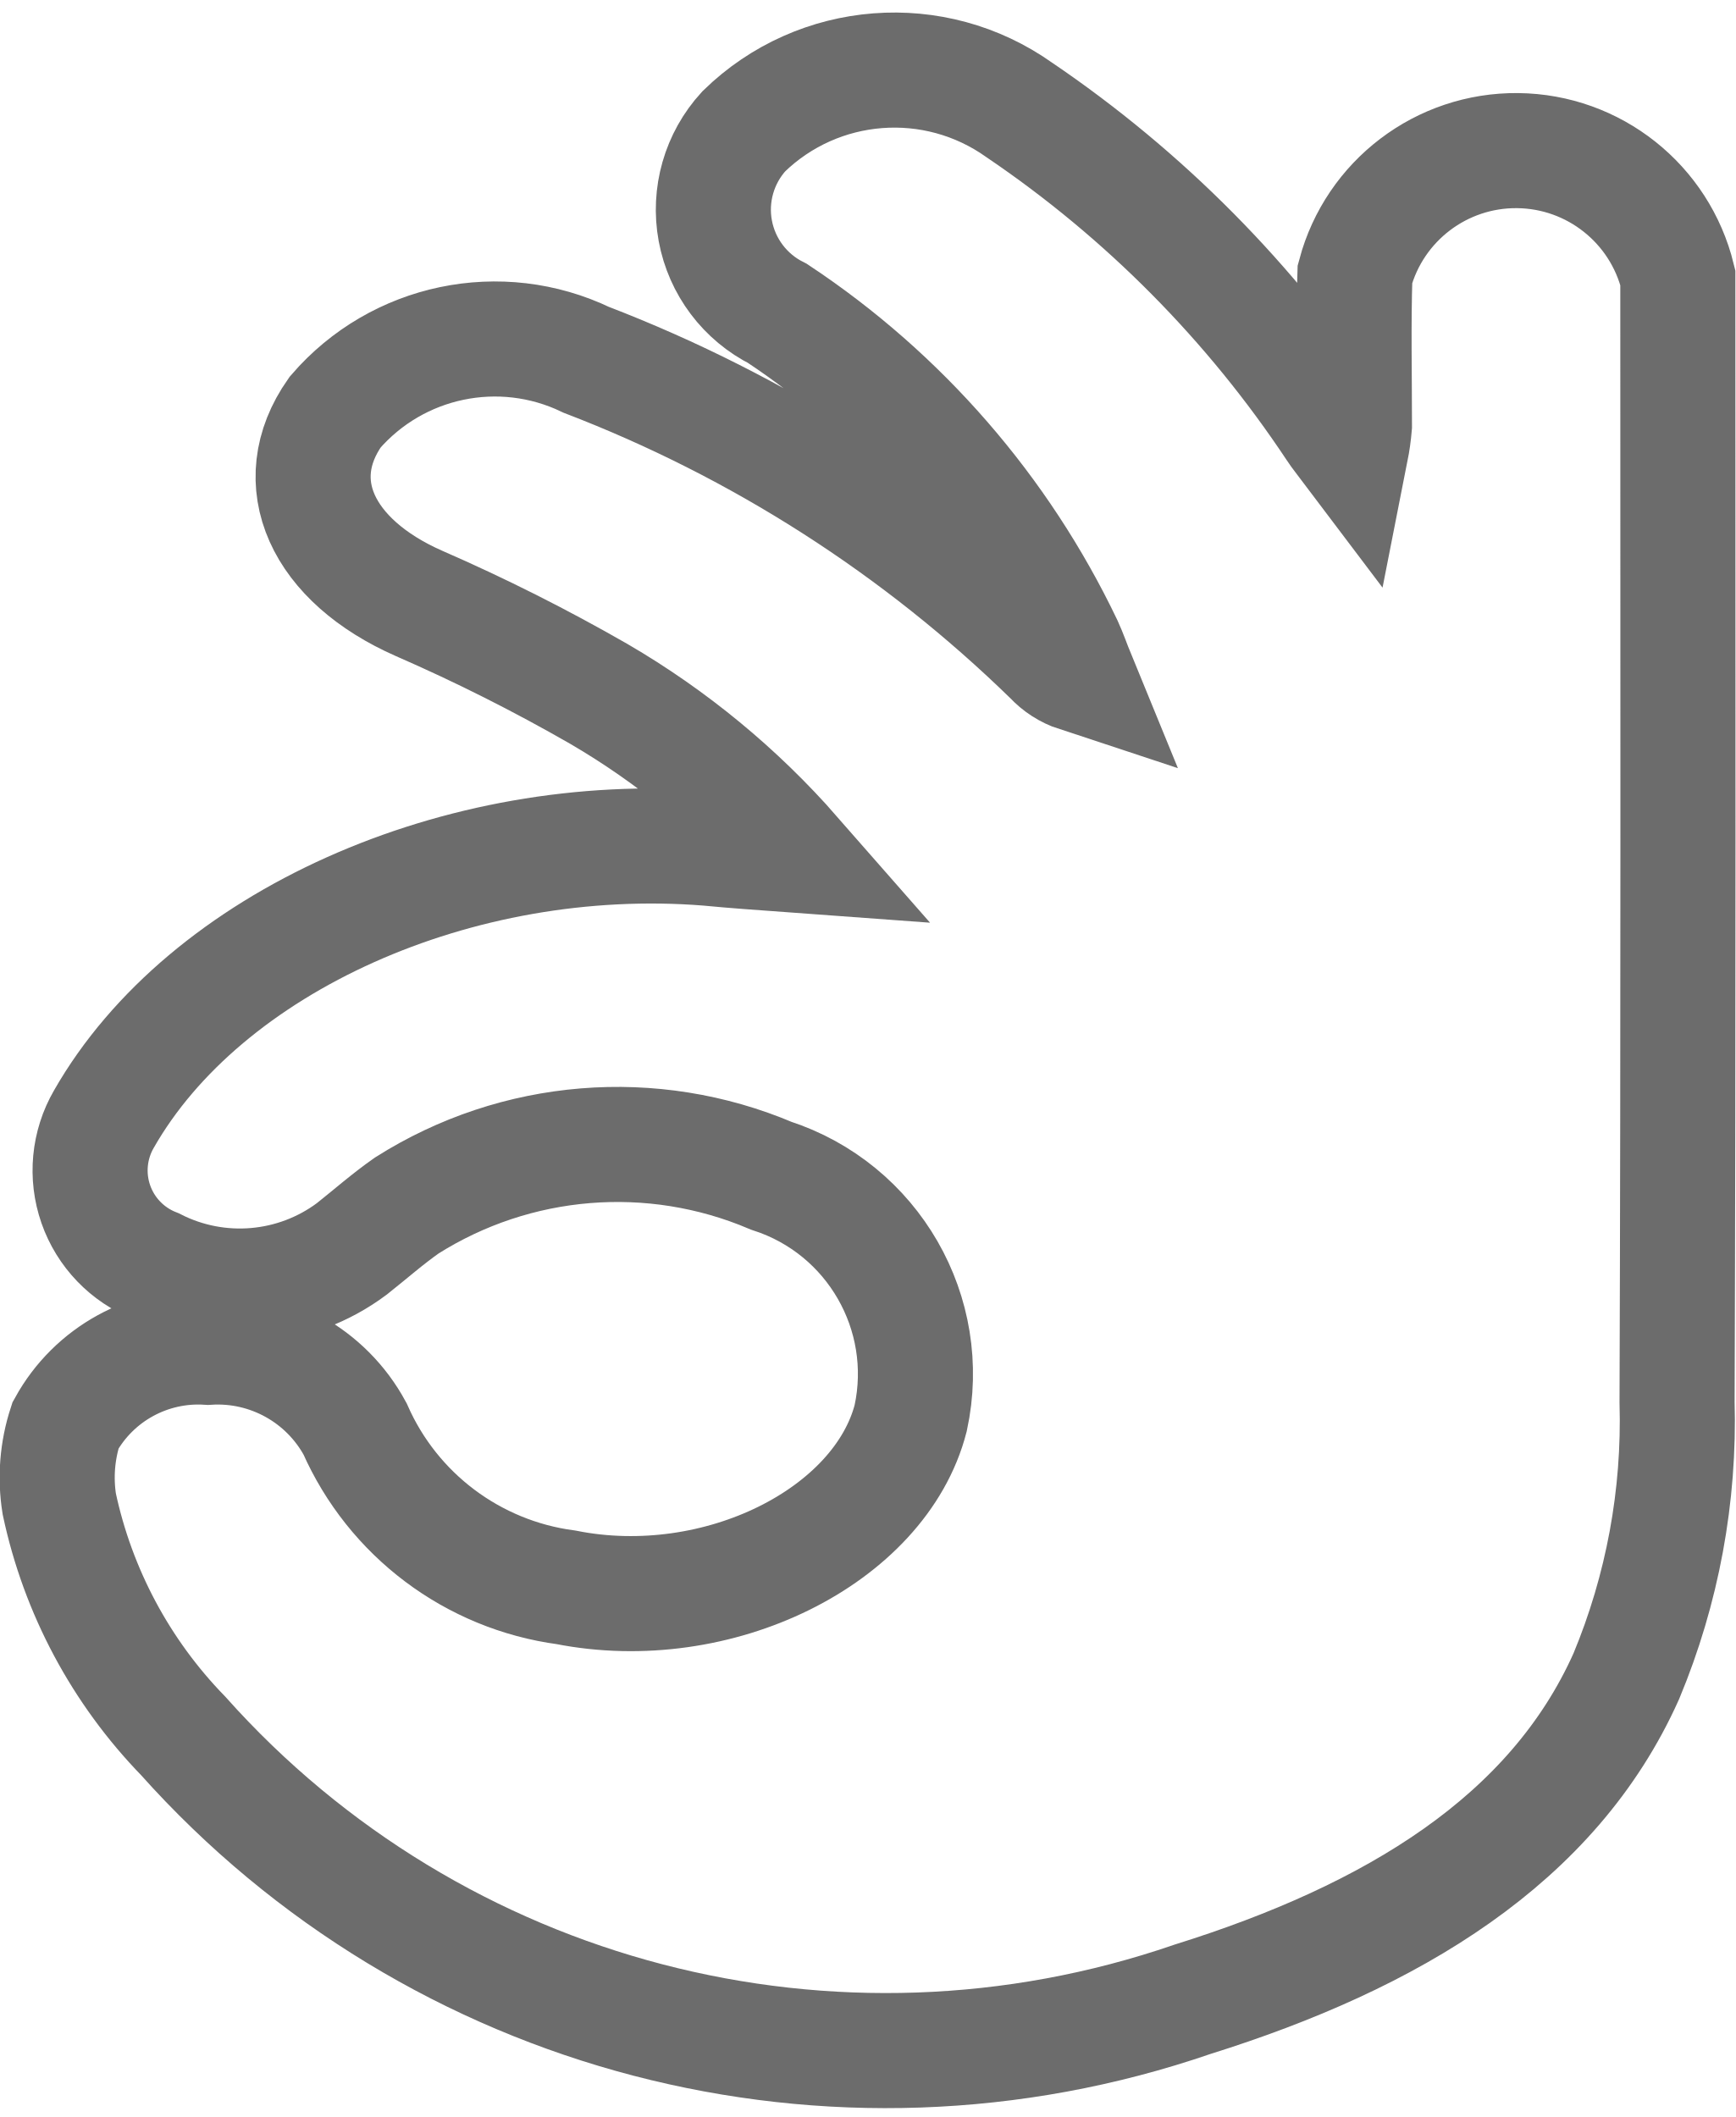
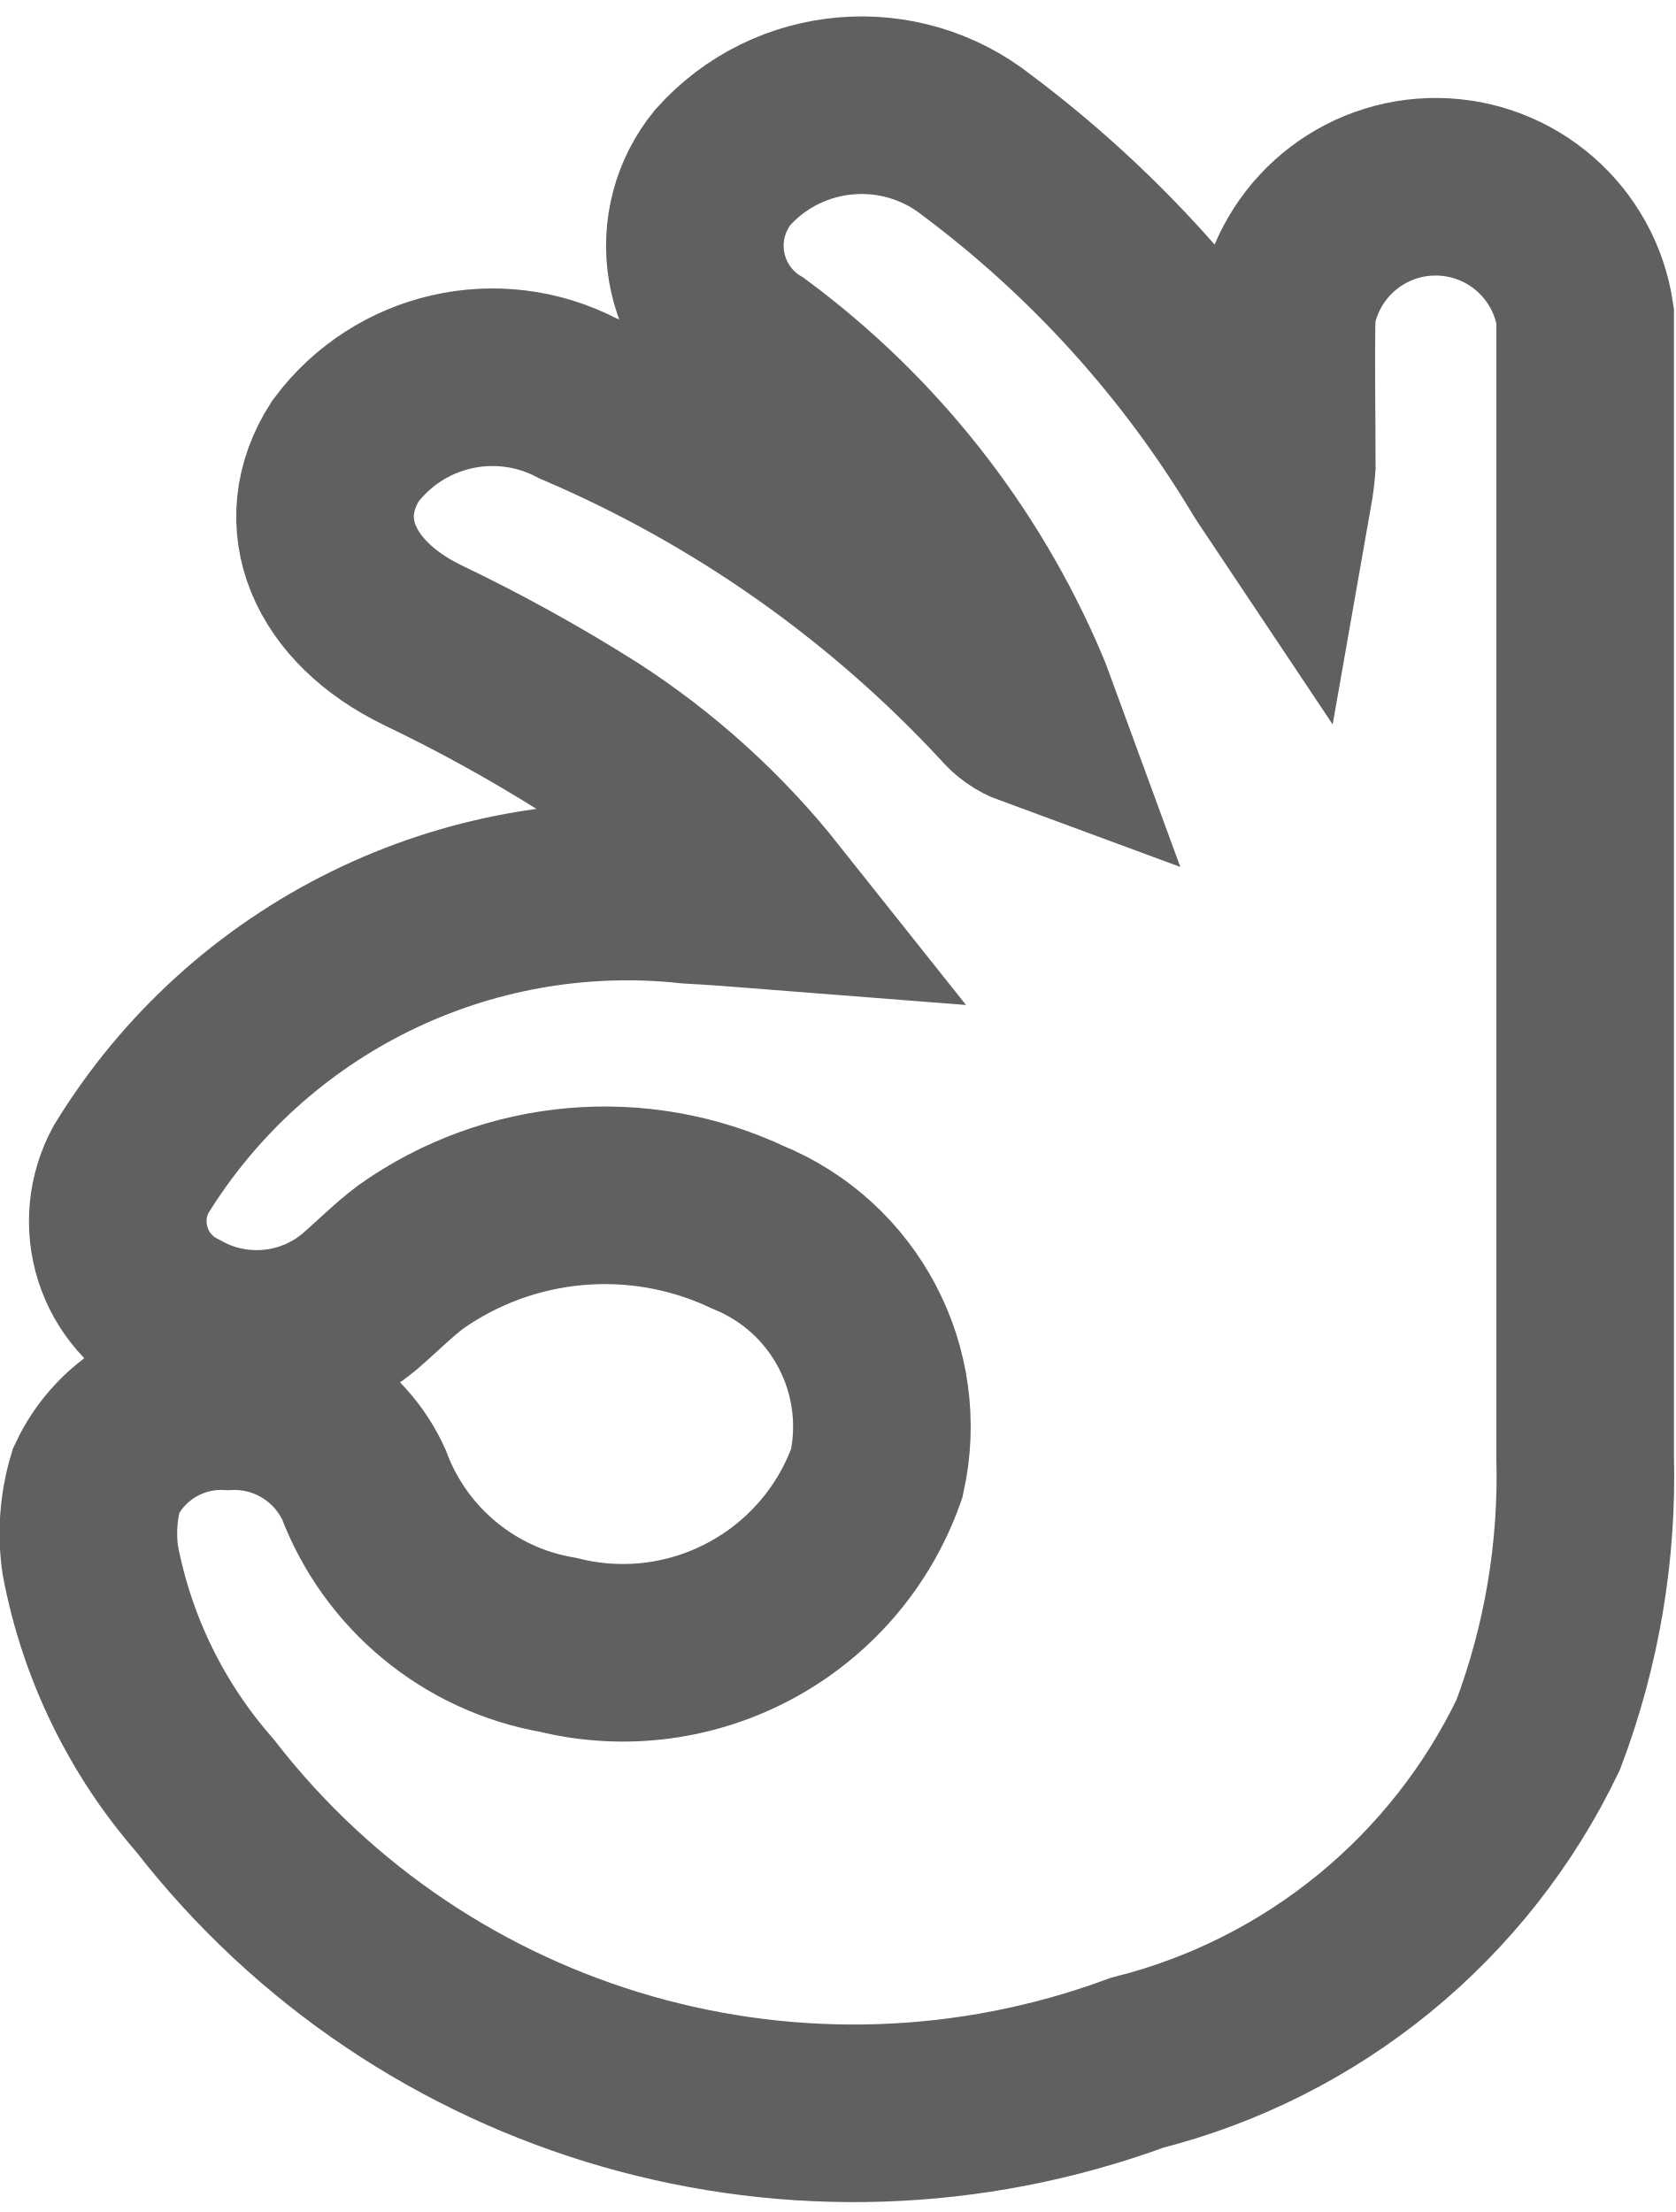
- <svg xmlns="http://www.w3.org/2000/svg" width="18.099" height="22.075" viewBox="0 0 18.099 22.075">
-   <path id="Path_51713" data-name="Path 51713" d="M365.562,136.411a8.2,8.2,0,0,0-2.039-1.681,19.042,19.042,0,0,0-1.874-.943c-1.011-.445-1.39-1.261-.875-1.994a2.2,2.2,0,0,1,2.619-.546,14.265,14.265,0,0,1,4.848,3.106.644.644,0,0,0,.272.175c-.041-.1-.078-.209-.125-.311a8.585,8.585,0,0,0-3-3.453,1.21,1.21,0,0,1-.352-1.9,2.249,2.249,0,0,1,2.873-.222,12.068,12.068,0,0,1,3.288,3.32c.038.059.084.114.17.228a2.345,2.345,0,0,0,.036-.256c0-.527-.012-1.054.005-1.58a1.738,1.738,0,0,1,3.367.036c0,3.908.006,7.816-.008,11.724a6.925,6.925,0,0,1-.529,2.859c-.764,1.709-2.438,2.717-4.525,3.37a9.823,9.823,0,0,1-10.523-2.747,4.951,4.951,0,0,1-1.292-2.419,1.752,1.752,0,0,1,.065-.819,1.581,1.581,0,0,1,1.486-.814,1.628,1.628,0,0,1,1.533.85,2.811,2.811,0,0,0,2.2,1.653c1.582.313,3.276-.531,3.594-1.765a2.173,2.173,0,0,0-1.454-2.527,4.107,4.107,0,0,0-3.8.31c-.2.14-.381.3-.574.453a1.953,1.953,0,0,1-2.051.176,1.068,1.068,0,0,1-.534-1.529c1.055-1.849,3.7-3.032,6.3-2.825C364.941,136.367,365.221,136.386,365.562,136.411Z" transform="translate(-357.28 -127.495)" fill="none" stroke="#6c6c6c" stroke-width="1.2" />
+ <svg xmlns="http://www.w3.org/2000/svg" width="11.319" height="14.947" viewBox="0 0 11.319 14.947">
+   <path id="Path_76855" data-name="Path 76855" d="M362.48,133.611a5.045,5.045,0,0,0-1.221-1.105,11.04,11.04,0,0,0-1.122-.62c-.605-.293-.832-.829-.524-1.311a1.239,1.239,0,0,1,1.568-.359,8.5,8.5,0,0,1,2.9,2.042.385.385,0,0,0,.163.115c-.025-.068-.047-.137-.075-.2a5.53,5.53,0,0,0-1.794-2.271.839.839,0,0,1-.211-1.246,1.258,1.258,0,0,1,1.72-.146,7.635,7.635,0,0,1,1.969,2.183c.023.038.05.075.1.15a1.677,1.677,0,0,0,.021-.169c0-.346-.007-.693,0-1.039a1.021,1.021,0,0,1,2.016.024q0,3.854,0,7.709a4.949,4.949,0,0,1-.317,1.88,4.123,4.123,0,0,1-2.709,2.216,5.546,5.546,0,0,1-6.3-1.806,3.367,3.367,0,0,1-.774-1.59,1.262,1.262,0,0,1,.039-.538.934.934,0,0,1,.89-.535.962.962,0,0,1,.918.559,1.716,1.716,0,0,0,1.315,1.087,1.82,1.82,0,0,0,2.152-1.16,1.455,1.455,0,0,0-.871-1.662,2.271,2.271,0,0,0-2.277.2c-.122.092-.228.2-.344.3a1.084,1.084,0,0,1-1.228.116.732.732,0,0,1-.32-1.005,3.932,3.932,0,0,1,3.775-1.857C362.108,133.582,362.276,133.595,362.48,133.611Z" transform="translate(-357.28 -127.526)" fill="none" stroke="#606060" stroke-width="1.2" />
</svg>
